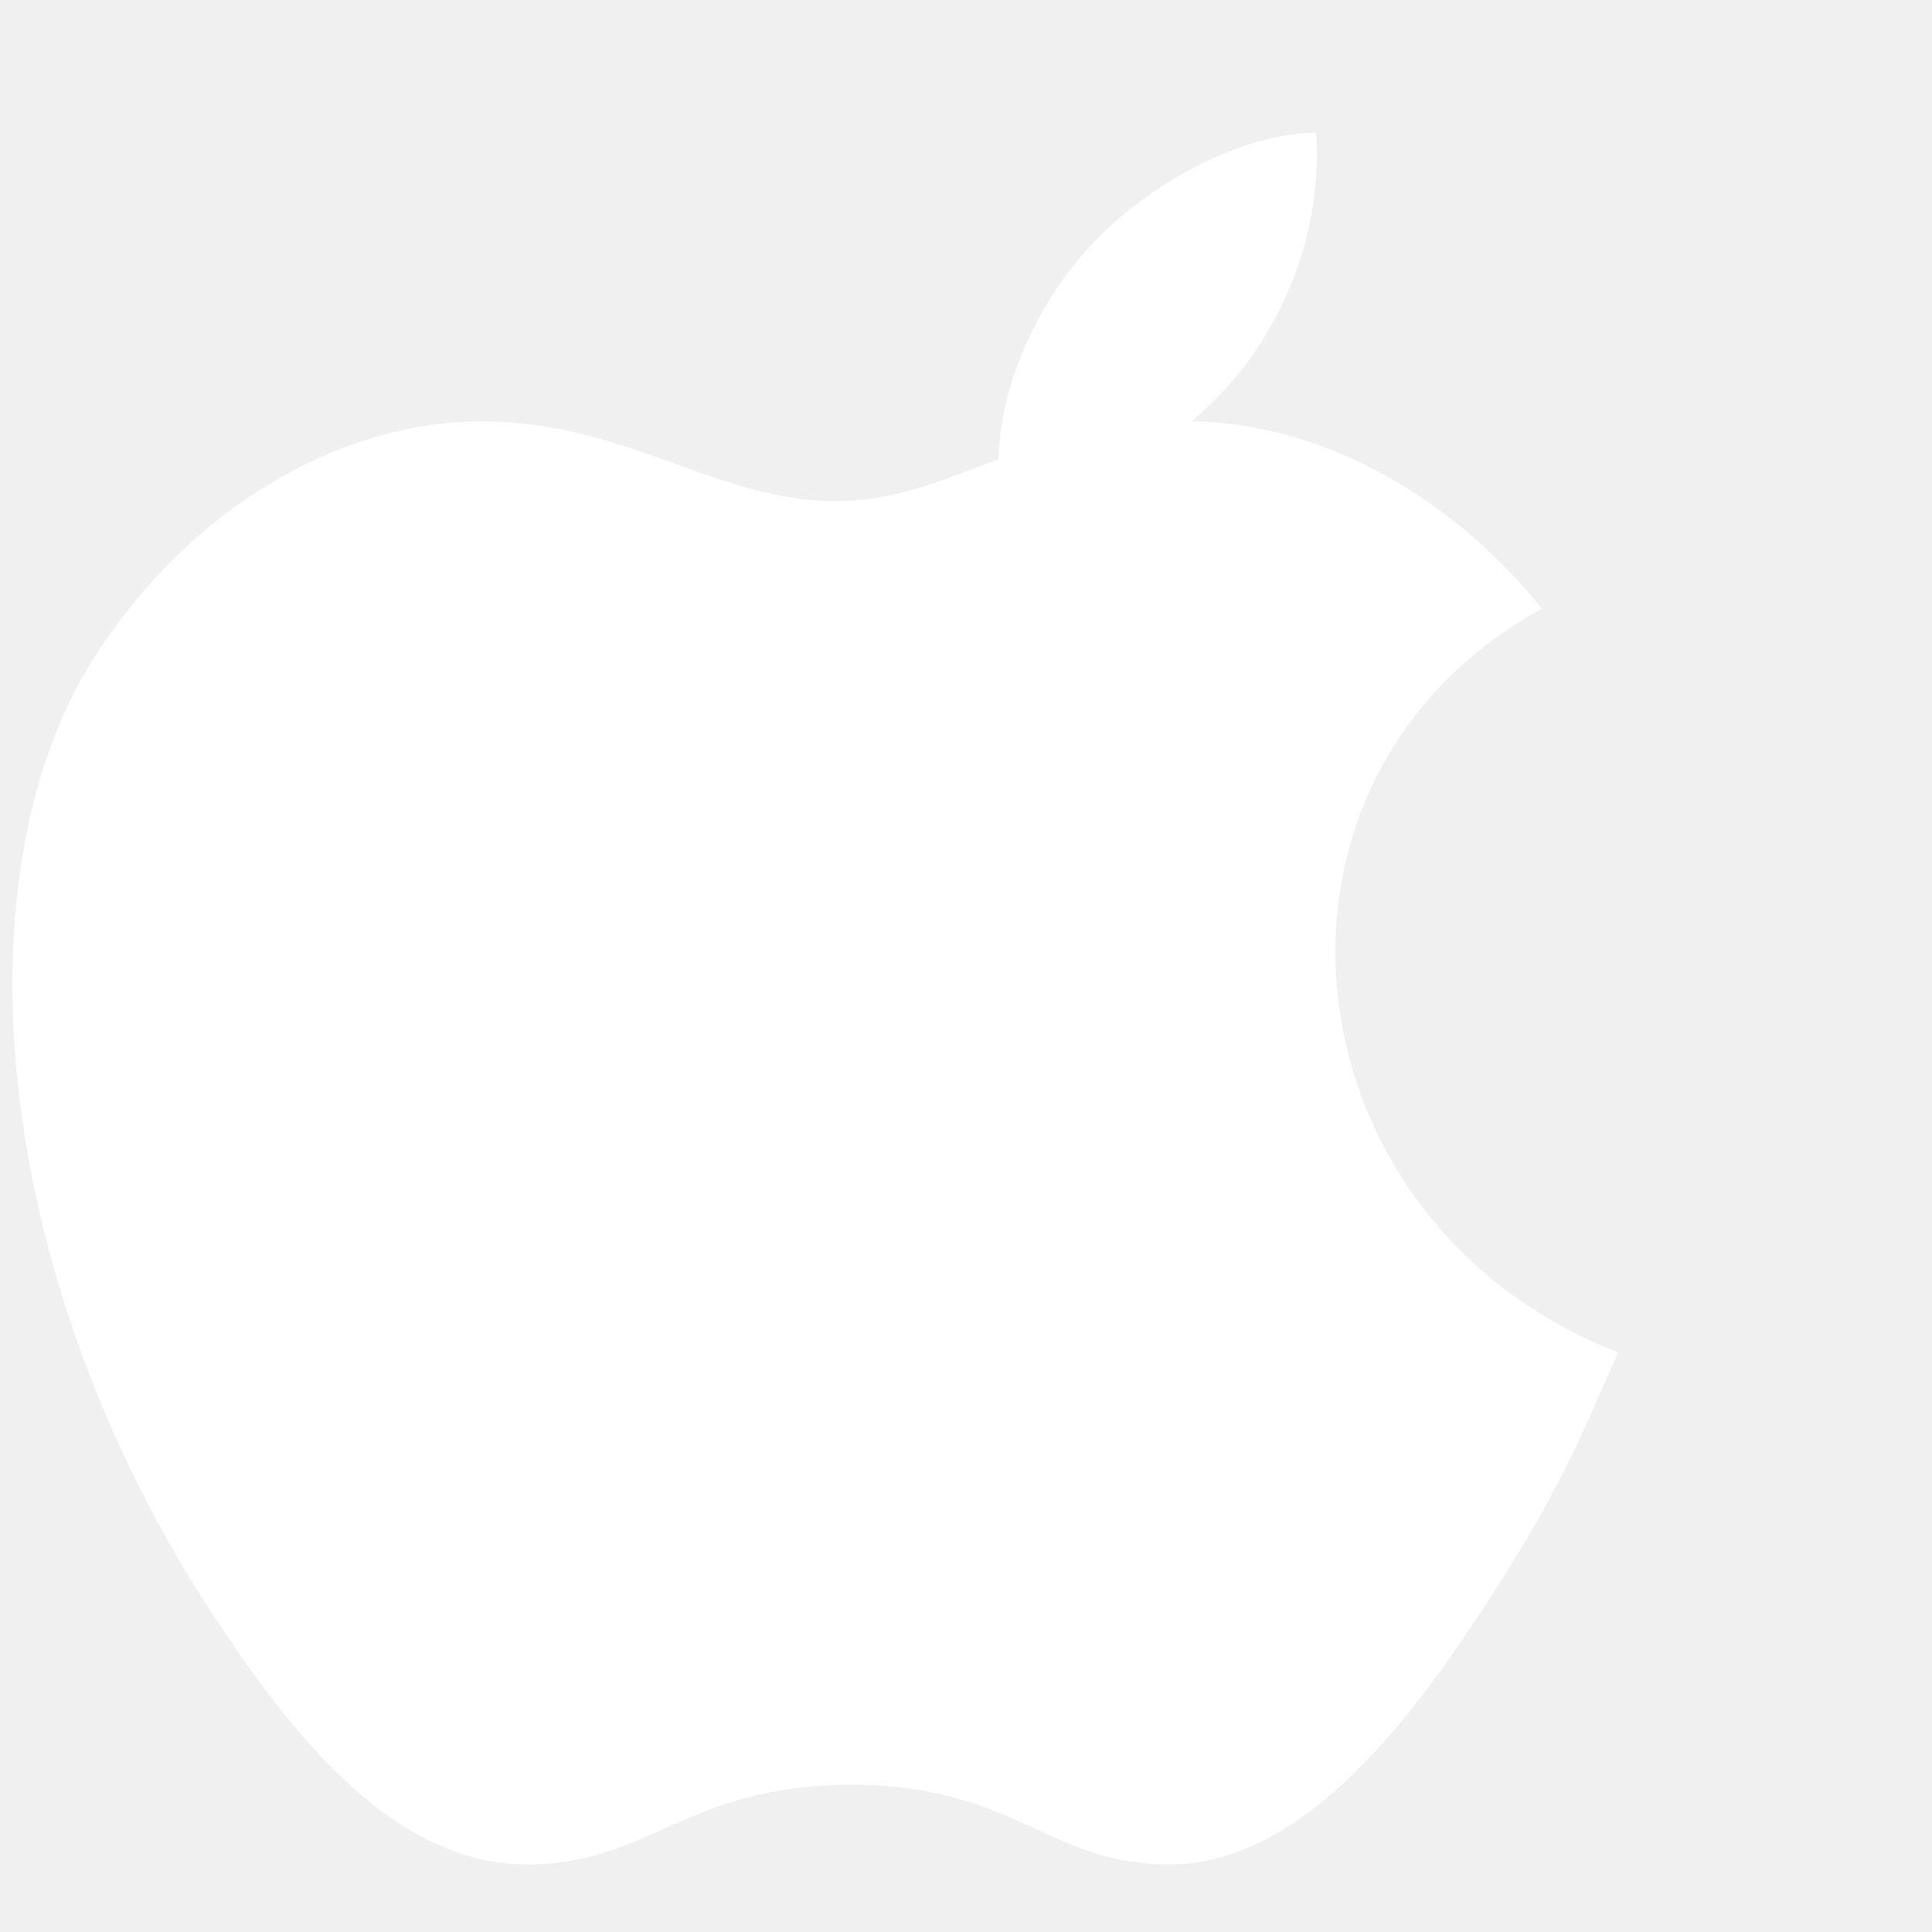
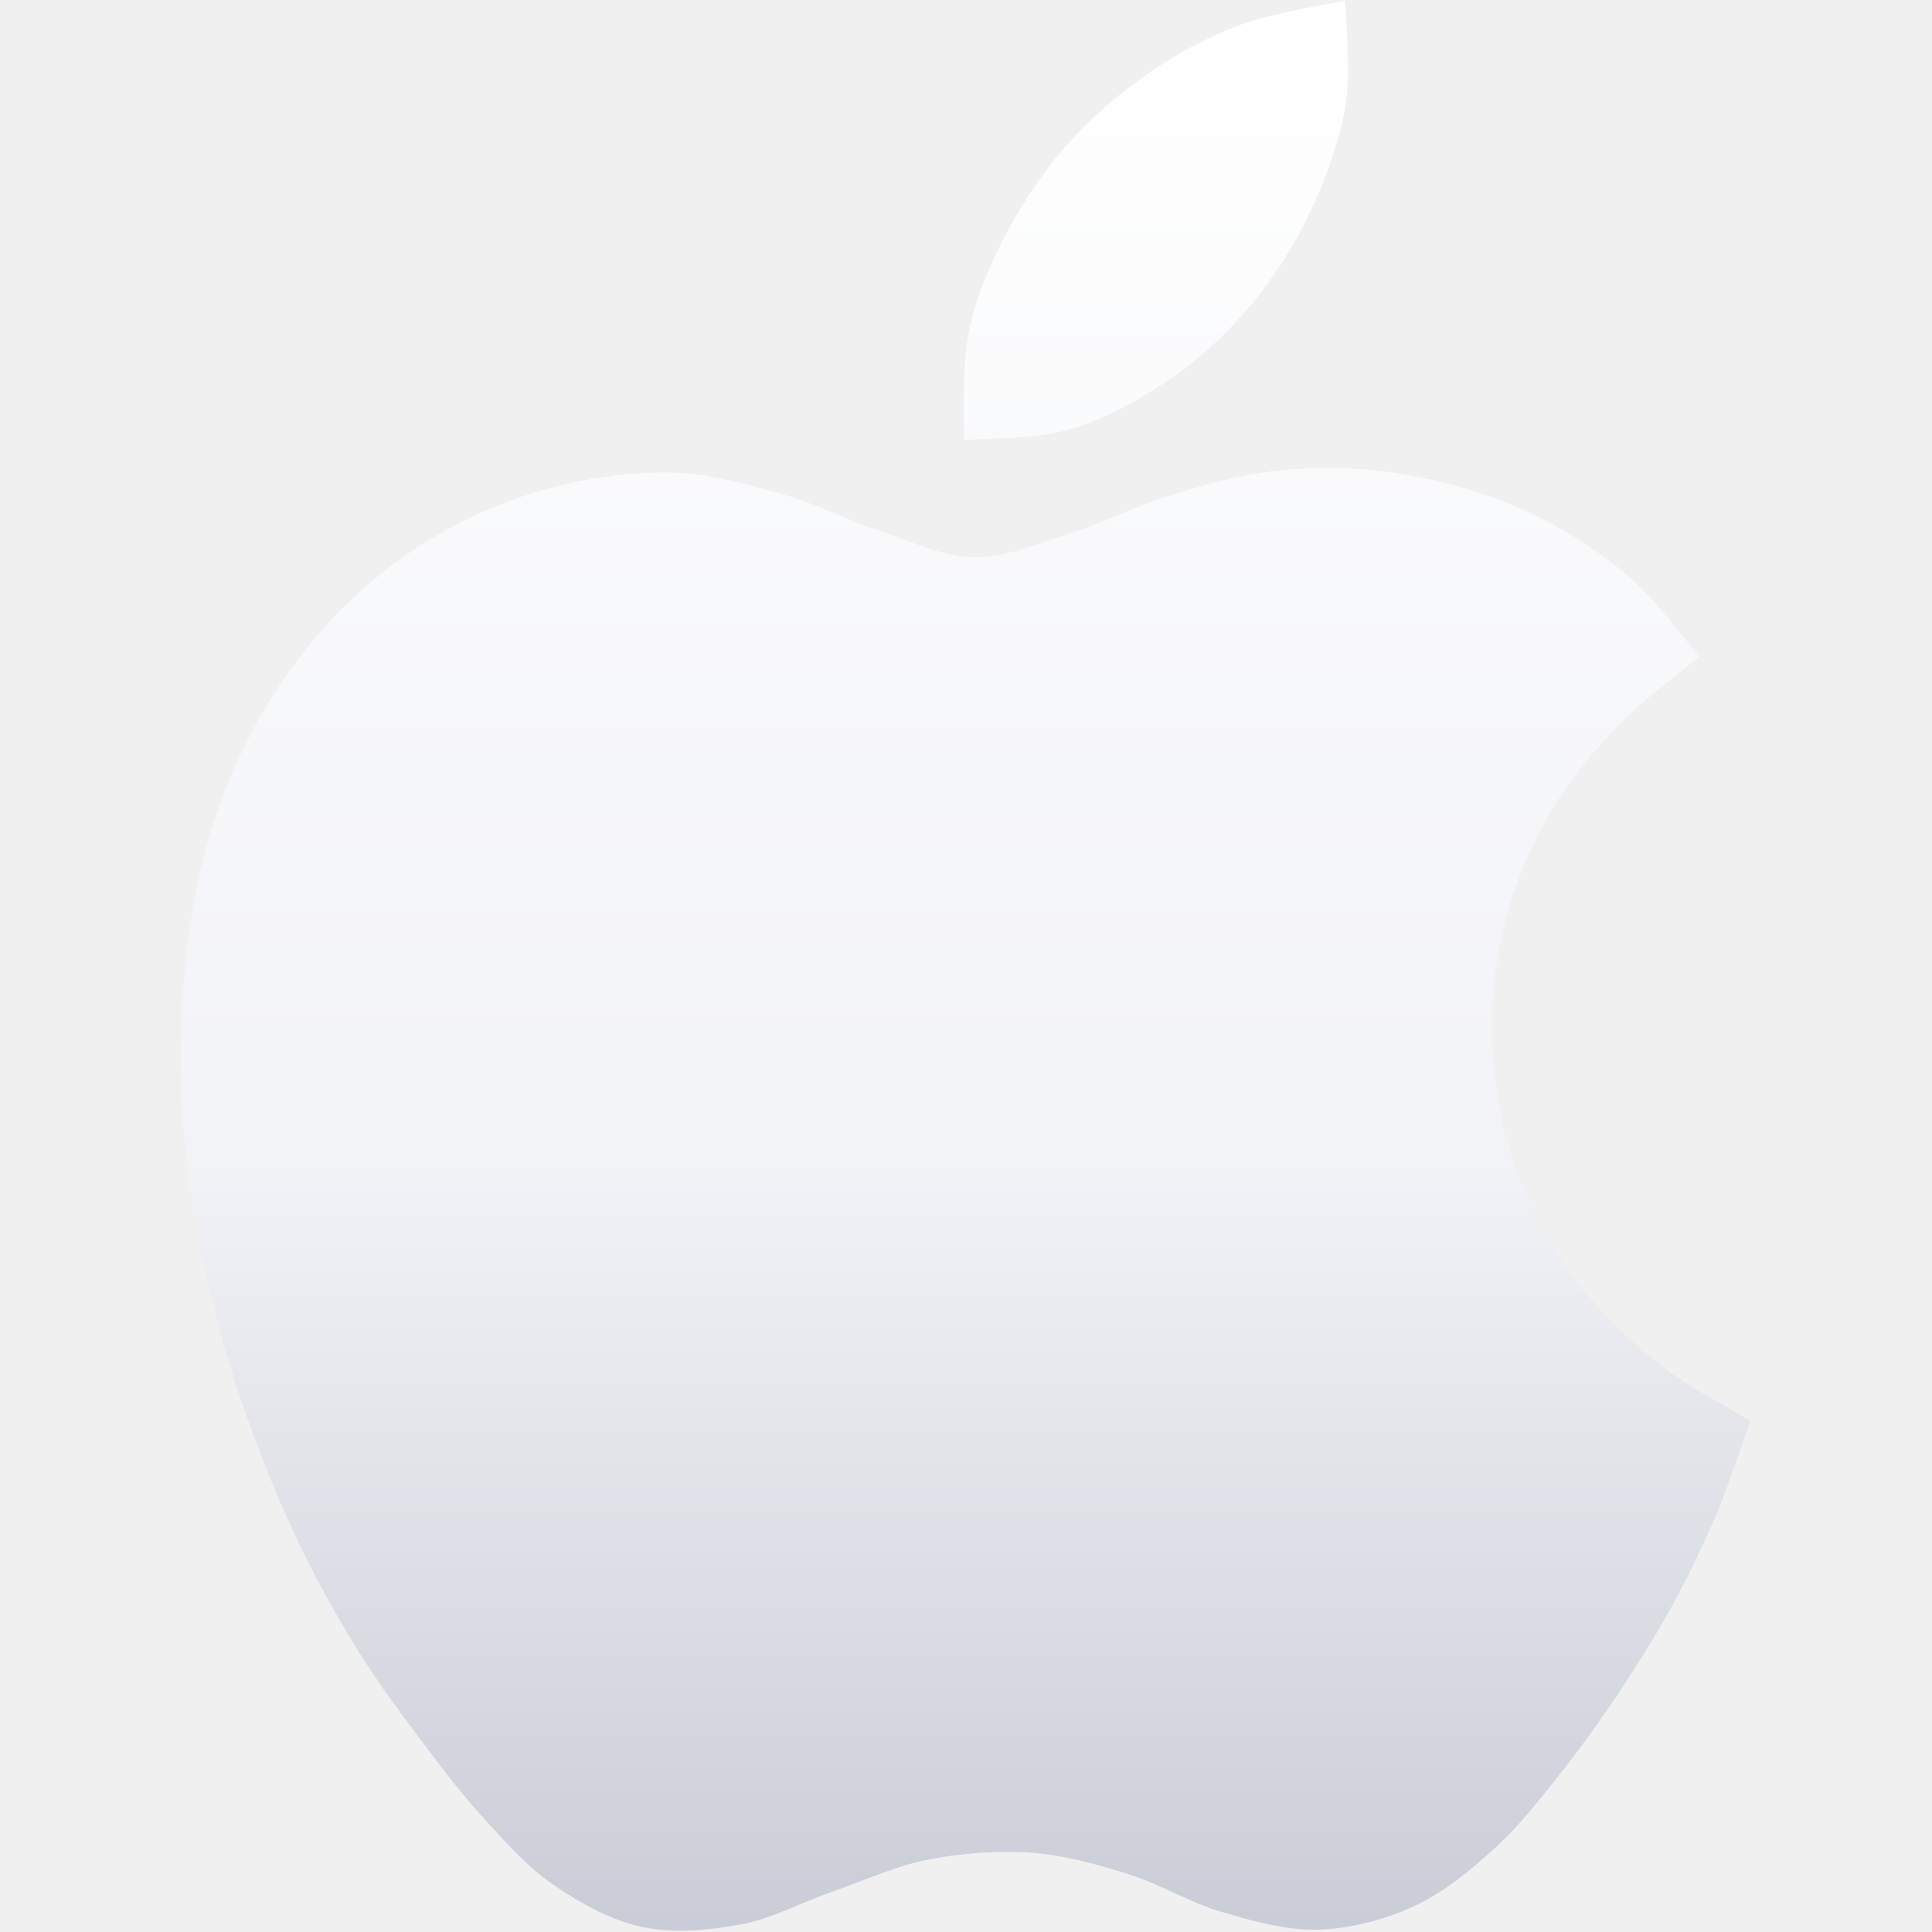
- <svg xmlns="http://www.w3.org/2000/svg" width="16" height="16" viewBox="0 0 16 16">
-   <path fill="#ffffff" d="M10.9 1.1c.05.75-.22 1.5-.69 2.05-.48.56-1.2.98-1.93.92-.08-.73.27-1.5.72-2 .5-.56 1.3-.97 1.9-.97zM13.4 11.2c-.36.83-.53 1.2-1 1.94-.65 1.02-1.57 2.29-2.7 2.3-1.02.01-1.28-.66-2.66-.66-1.38.01-1.67.67-2.69.66-1.14-.01-2-1.16-2.66-2.18C-.13 10.4-.32 7.14.79 5.43 1.58 4.2 2.82 3.49 3.99 3.49c1.2 0 1.94.66 2.93.66.96 0 1.54-.66 2.92-.66 1.04 0 2.14.57 2.93 1.55-2.57 1.41-2.15 5.08.63 6.16z" />
+ <svg xmlns="http://www.w3.org/2000/svg" width="16" height="16" viewBox="-9.38 0 100.0 100" preserveAspectRatio="xMidYMid meet">
+   <defs>
+     <linearGradient id="g" x1="0" y1="0" x2="0" y2="1">
+       <stop offset="0" stop-color="#ffffff" />
+       <stop offset="0.6" stop-color="#f2f3f7" />
+       <stop offset="1" stop-color="#c9ccd6" />
+     </linearGradient>
+   </defs>
+   <path fill="url(#g)" d="M78.58 33.99C77.9 34.56 75.73 36.16 74.49 37.44C73.25 38.71 72.05 40.11 71.12 41.62C70.18 43.13 69.41 44.81 68.87 46.5C68.33 48.19 67.99 49.96 67.88 51.78C67.77 53.59 67.9 55.59 68.24 57.37C68.57 59.15 69.14 60.87 69.9 62.48C70.65 64.08 71.65 65.63 72.78 67.01C73.91 68.38 75.26 69.64 76.67 70.73C78.07 71.82 80.46 73.07 81.22 73.54C80.92 74.35 80.13 76.8 79.46 78.38C78.79 79.96 78.04 81.51 77.22 83.02C76.4 84.52 75.51 85.95 74.54 87.42C73.57 88.88 72.48 90.41 71.39 91.79C70.29 93.16 69.25 94.52 67.99 95.66C66.73 96.81 65.35 97.95 63.82 98.66C62.3 99.36 60.53 99.83 58.86 99.88C57.19 99.93 55.46 99.43 53.82 98.95C52.18 98.47 50.67 97.52 49.04 97.01C47.41 96.5 45.76 96.03 44.03 95.9C42.3 95.77 40.38 95.92 38.67 96.25C36.97 96.58 35.41 97.32 33.79 97.88C32.17 98.44 30.6 99.3 28.95 99.61C27.29 99.92 25.47 100.08 23.86 99.74C22.24 99.39 20.63 98.5 19.24 97.54C17.85 96.58 16.69 95.24 15.53 93.97C14.38 92.71 13.35 91.32 12.32 89.95C11.28 88.57 10.28 87.22 9.34 85.74C8.4 84.26 7.47 82.61 6.67 81.05C5.88 79.49 5.19 77.95 4.54 76.36C3.9 74.77 3.31 73.15 2.79 71.52C2.27 69.88 1.8 68.22 1.42 66.55C1.03 64.88 0.71 63.19 0.47 61.49C0.23 59.8 0.06 58.09 0 56.38C-0.06 54.67 -0.03 52.97 0.1 51.23C0.24 49.48 0.45 47.62 0.81 45.91C1.17 44.2 1.63 42.56 2.25 40.96C2.87 39.37 3.63 37.8 4.53 36.35C5.43 34.89 6.47 33.49 7.63 32.23C8.79 30.98 10.1 29.81 11.49 28.83C12.88 27.84 14.42 26.99 15.99 26.33C17.56 25.66 19.24 25.16 20.91 24.85C22.59 24.55 24.31 24.37 26.04 24.5C27.77 24.63 29.61 25.14 31.29 25.63C32.97 26.12 34.48 26.93 36.11 27.46C37.73 28 39.4 28.82 41.05 28.84C42.7 28.86 44.39 28.11 46.02 27.6C47.66 27.08 49.21 26.28 50.84 25.76C52.48 25.24 54.13 24.73 55.82 24.48C57.51 24.23 59.22 24.14 60.96 24.27C62.7 24.39 64.57 24.74 66.24 25.22C67.92 25.7 69.52 26.34 71.01 27.15C72.51 27.97 73.96 28.97 75.22 30.11C76.48 31.25 78.02 33.34 78.58 33.99ZM60.25 0.03C60.25 0.94 60.57 3.69 60.26 5.53C59.94 7.37 59.2 9.36 58.39 11.07C57.57 12.78 56.55 14.38 55.36 15.8C54.16 17.22 52.78 18.53 51.22 19.6C49.67 20.67 47.79 21.69 46 22.22C44.22 22.75 41.42 22.69 40.5 22.78C40.54 21.85 40.4 18.98 40.76 17.21C41.12 15.44 41.82 13.79 42.66 12.17C43.5 10.56 44.59 8.92 45.82 7.52C47.05 6.13 48.54 4.85 50.04 3.81C51.53 2.78 53.1 1.92 54.8 1.29C56.5 0.66 59.34 0.24 60.25 0.03Z" />
</svg>
